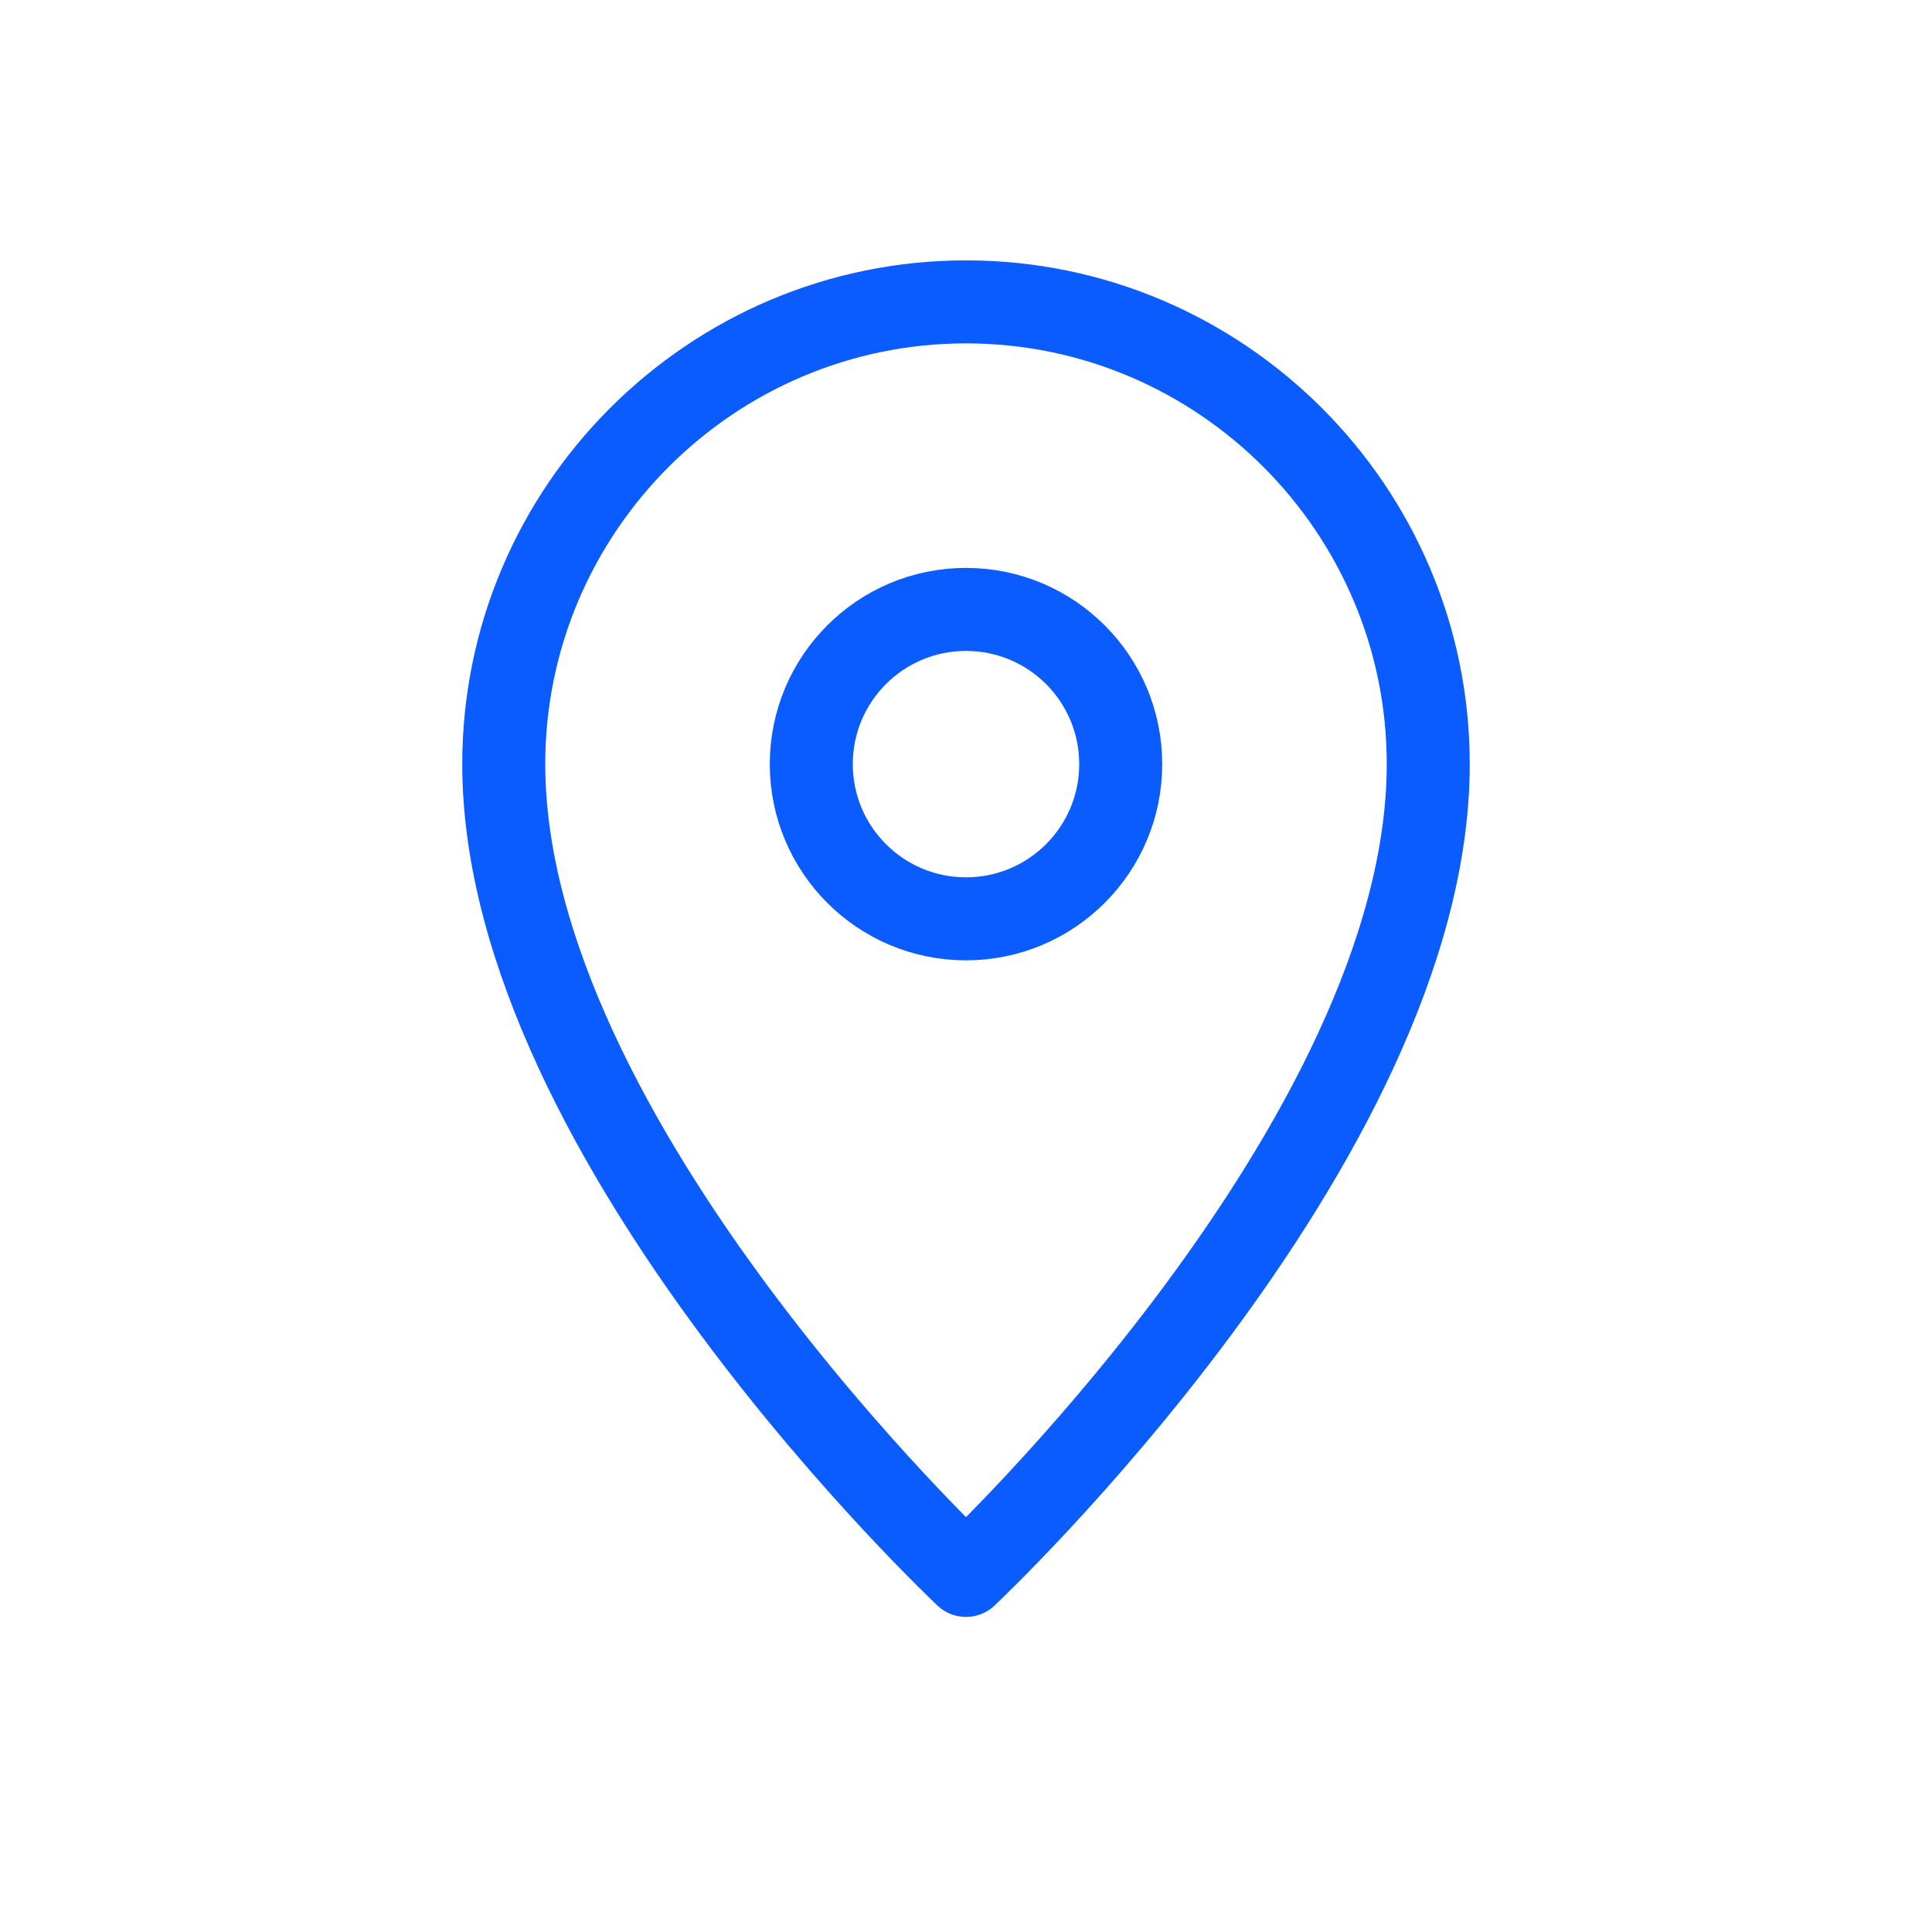
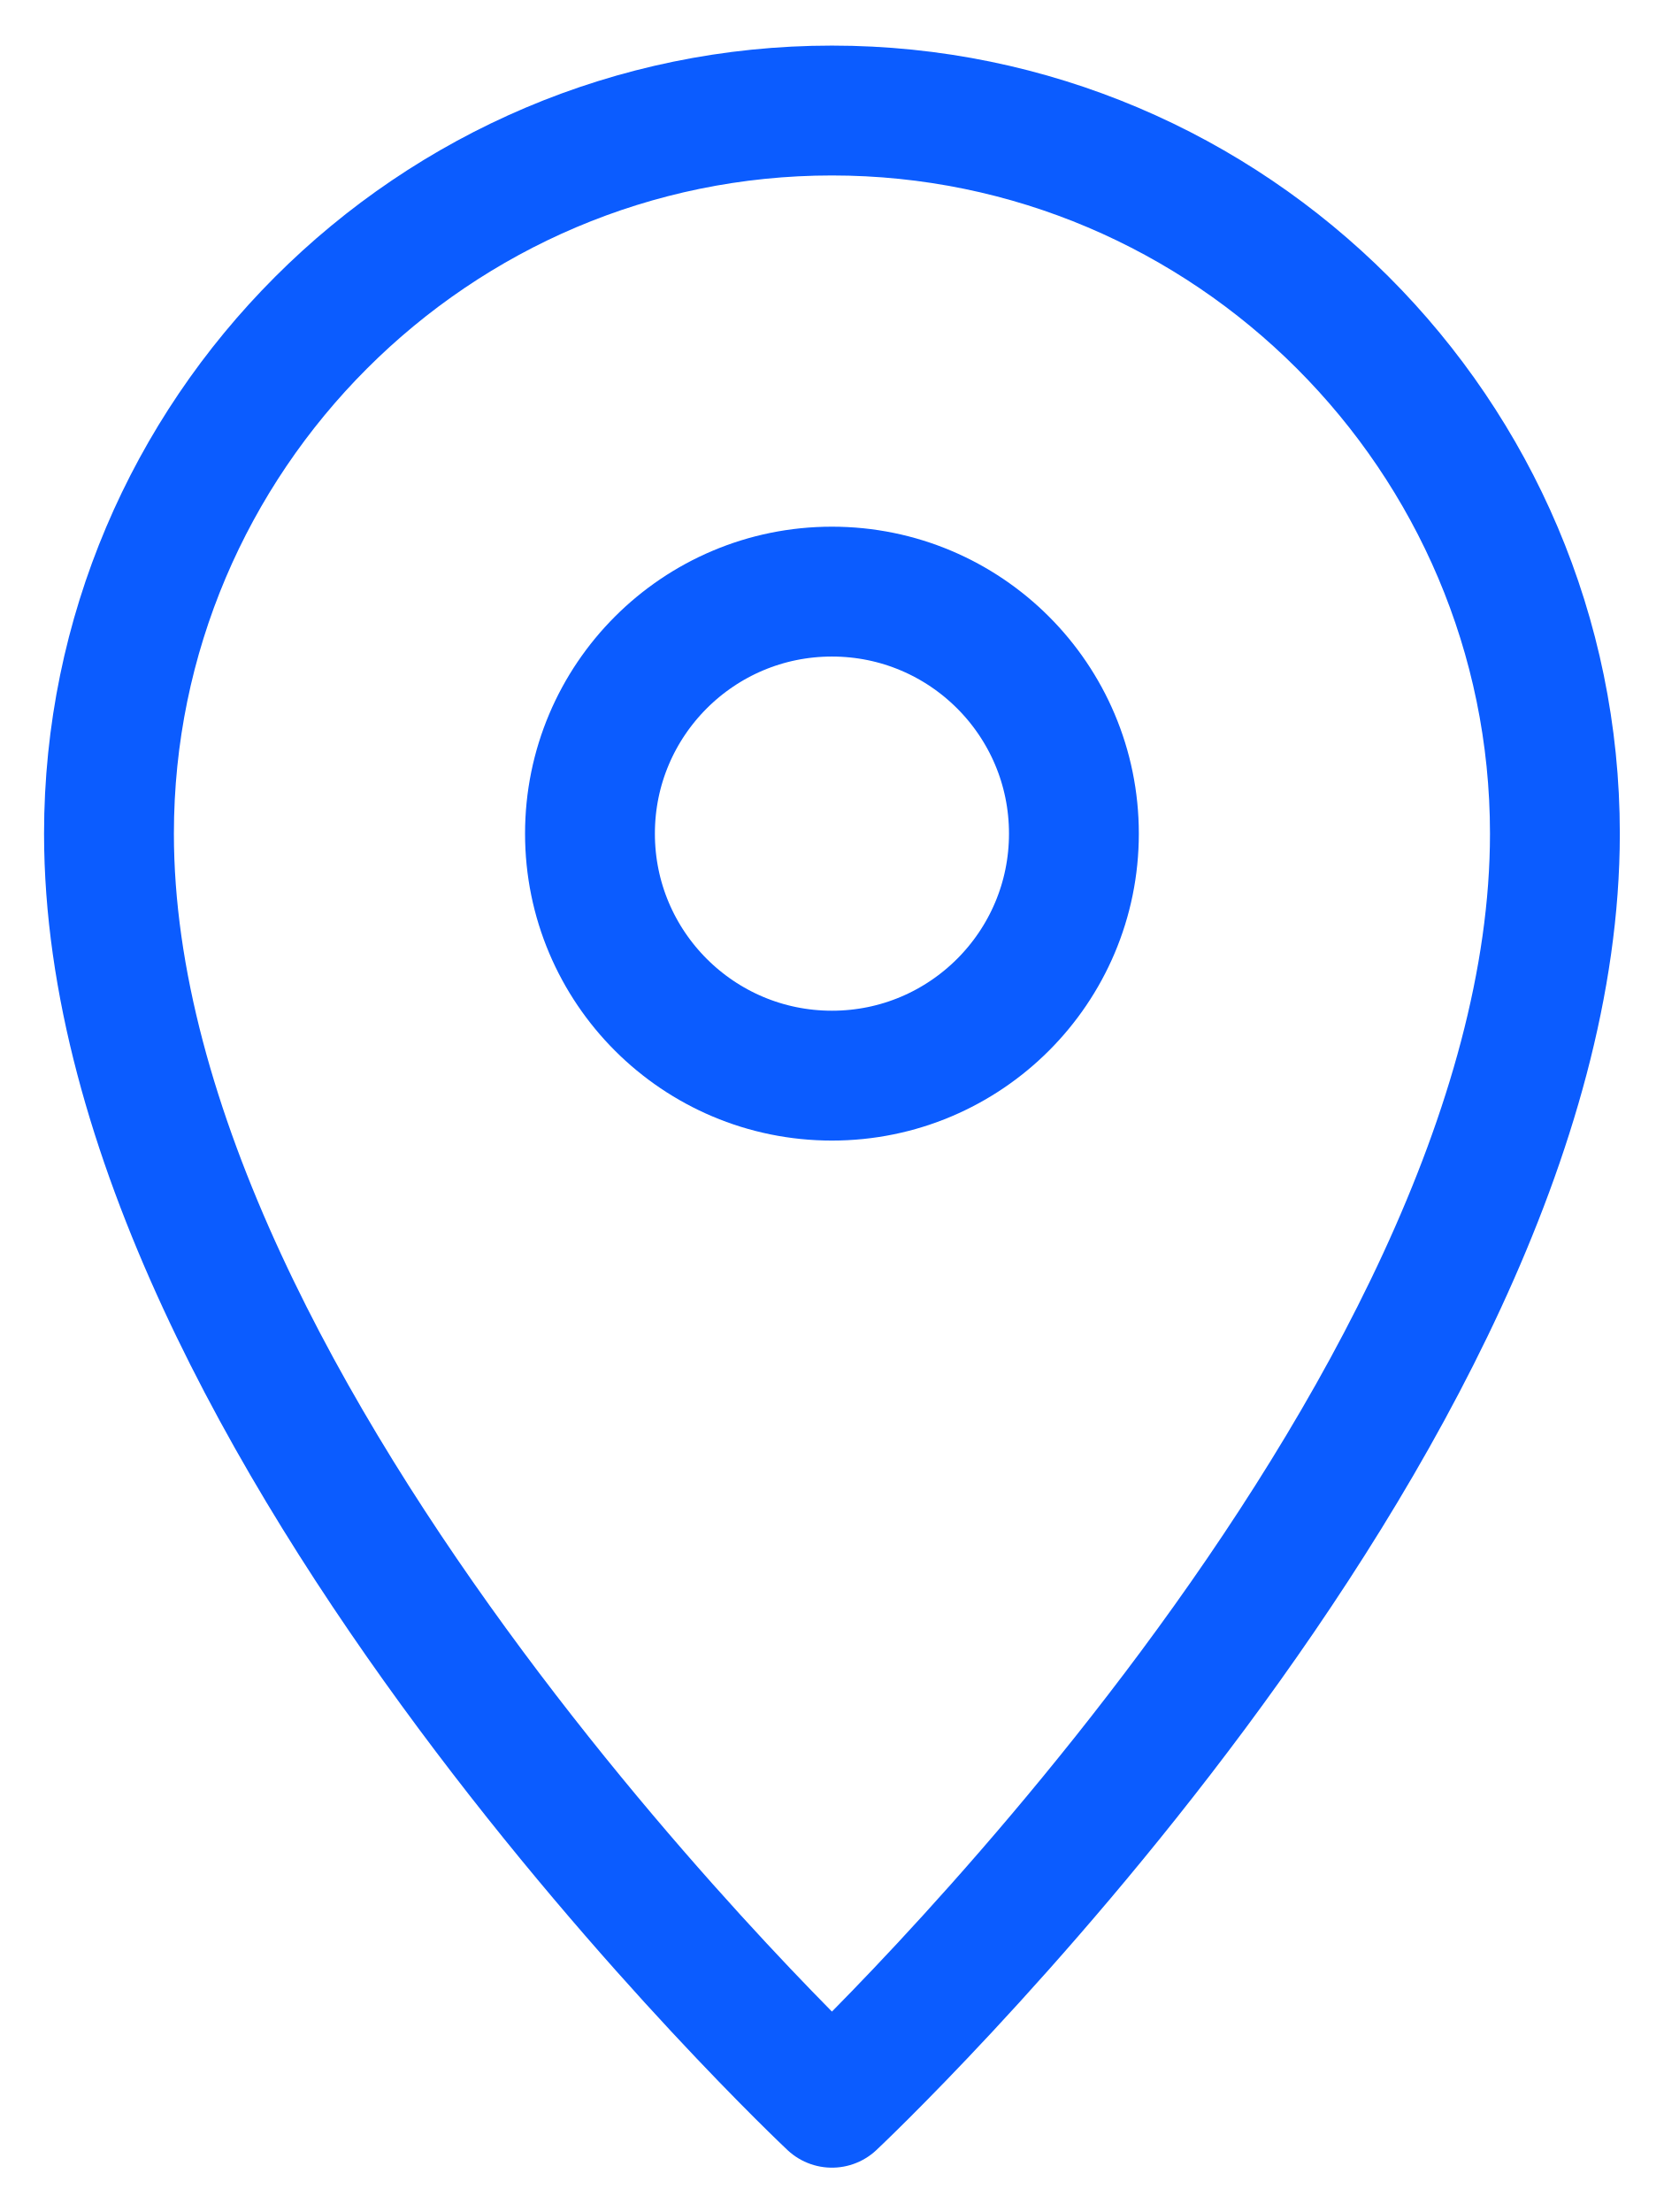
- <svg xmlns="http://www.w3.org/2000/svg" viewBox="0 0 1024 1024" width="1024" height="1024" fill="none">
+ <svg xmlns="http://www.w3.org/2000/svg" viewBox="230.07 122.55 563.87 749.47" fill="none">
  <g stroke="#0B5CFF" stroke-width="44" stroke-linecap="round" stroke-linejoin="round">
    <path d="M512 835s245-230 245-430c0-135-110-245-245-245S267 270 267 405c0 200 245 430 245 430z" />
    <circle cx="512" cy="405" r="82" />
  </g>
</svg>
